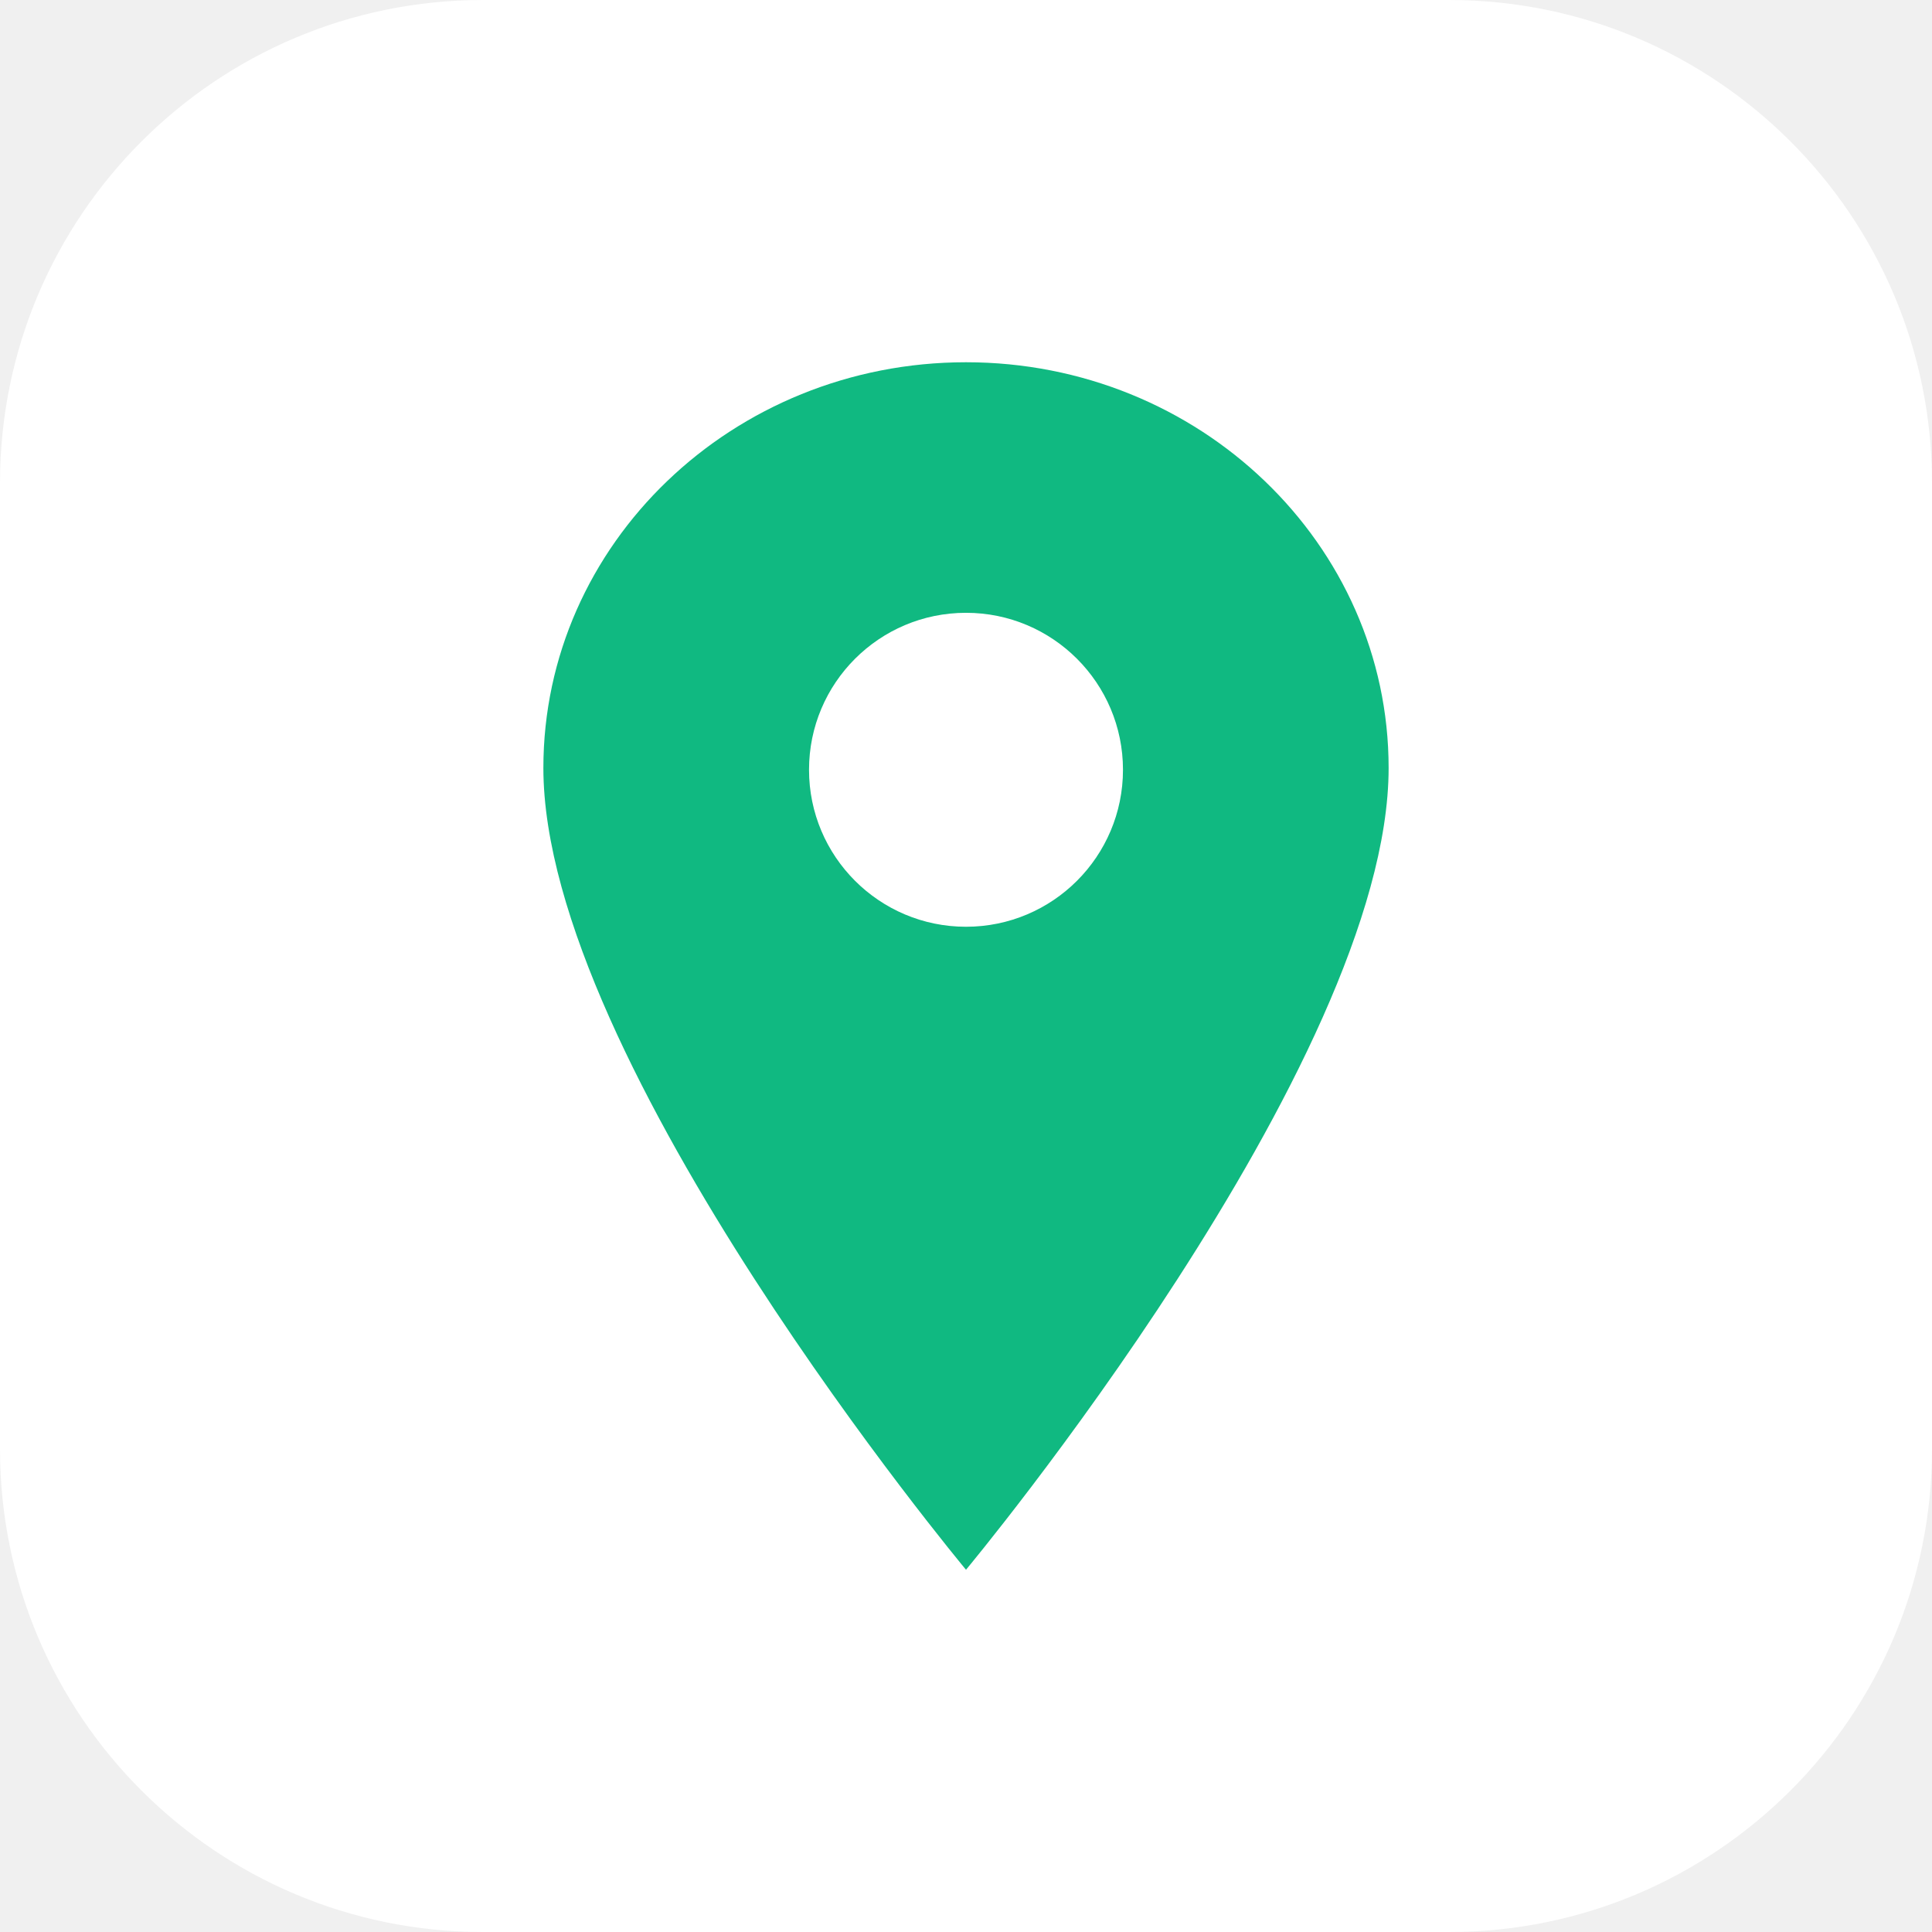
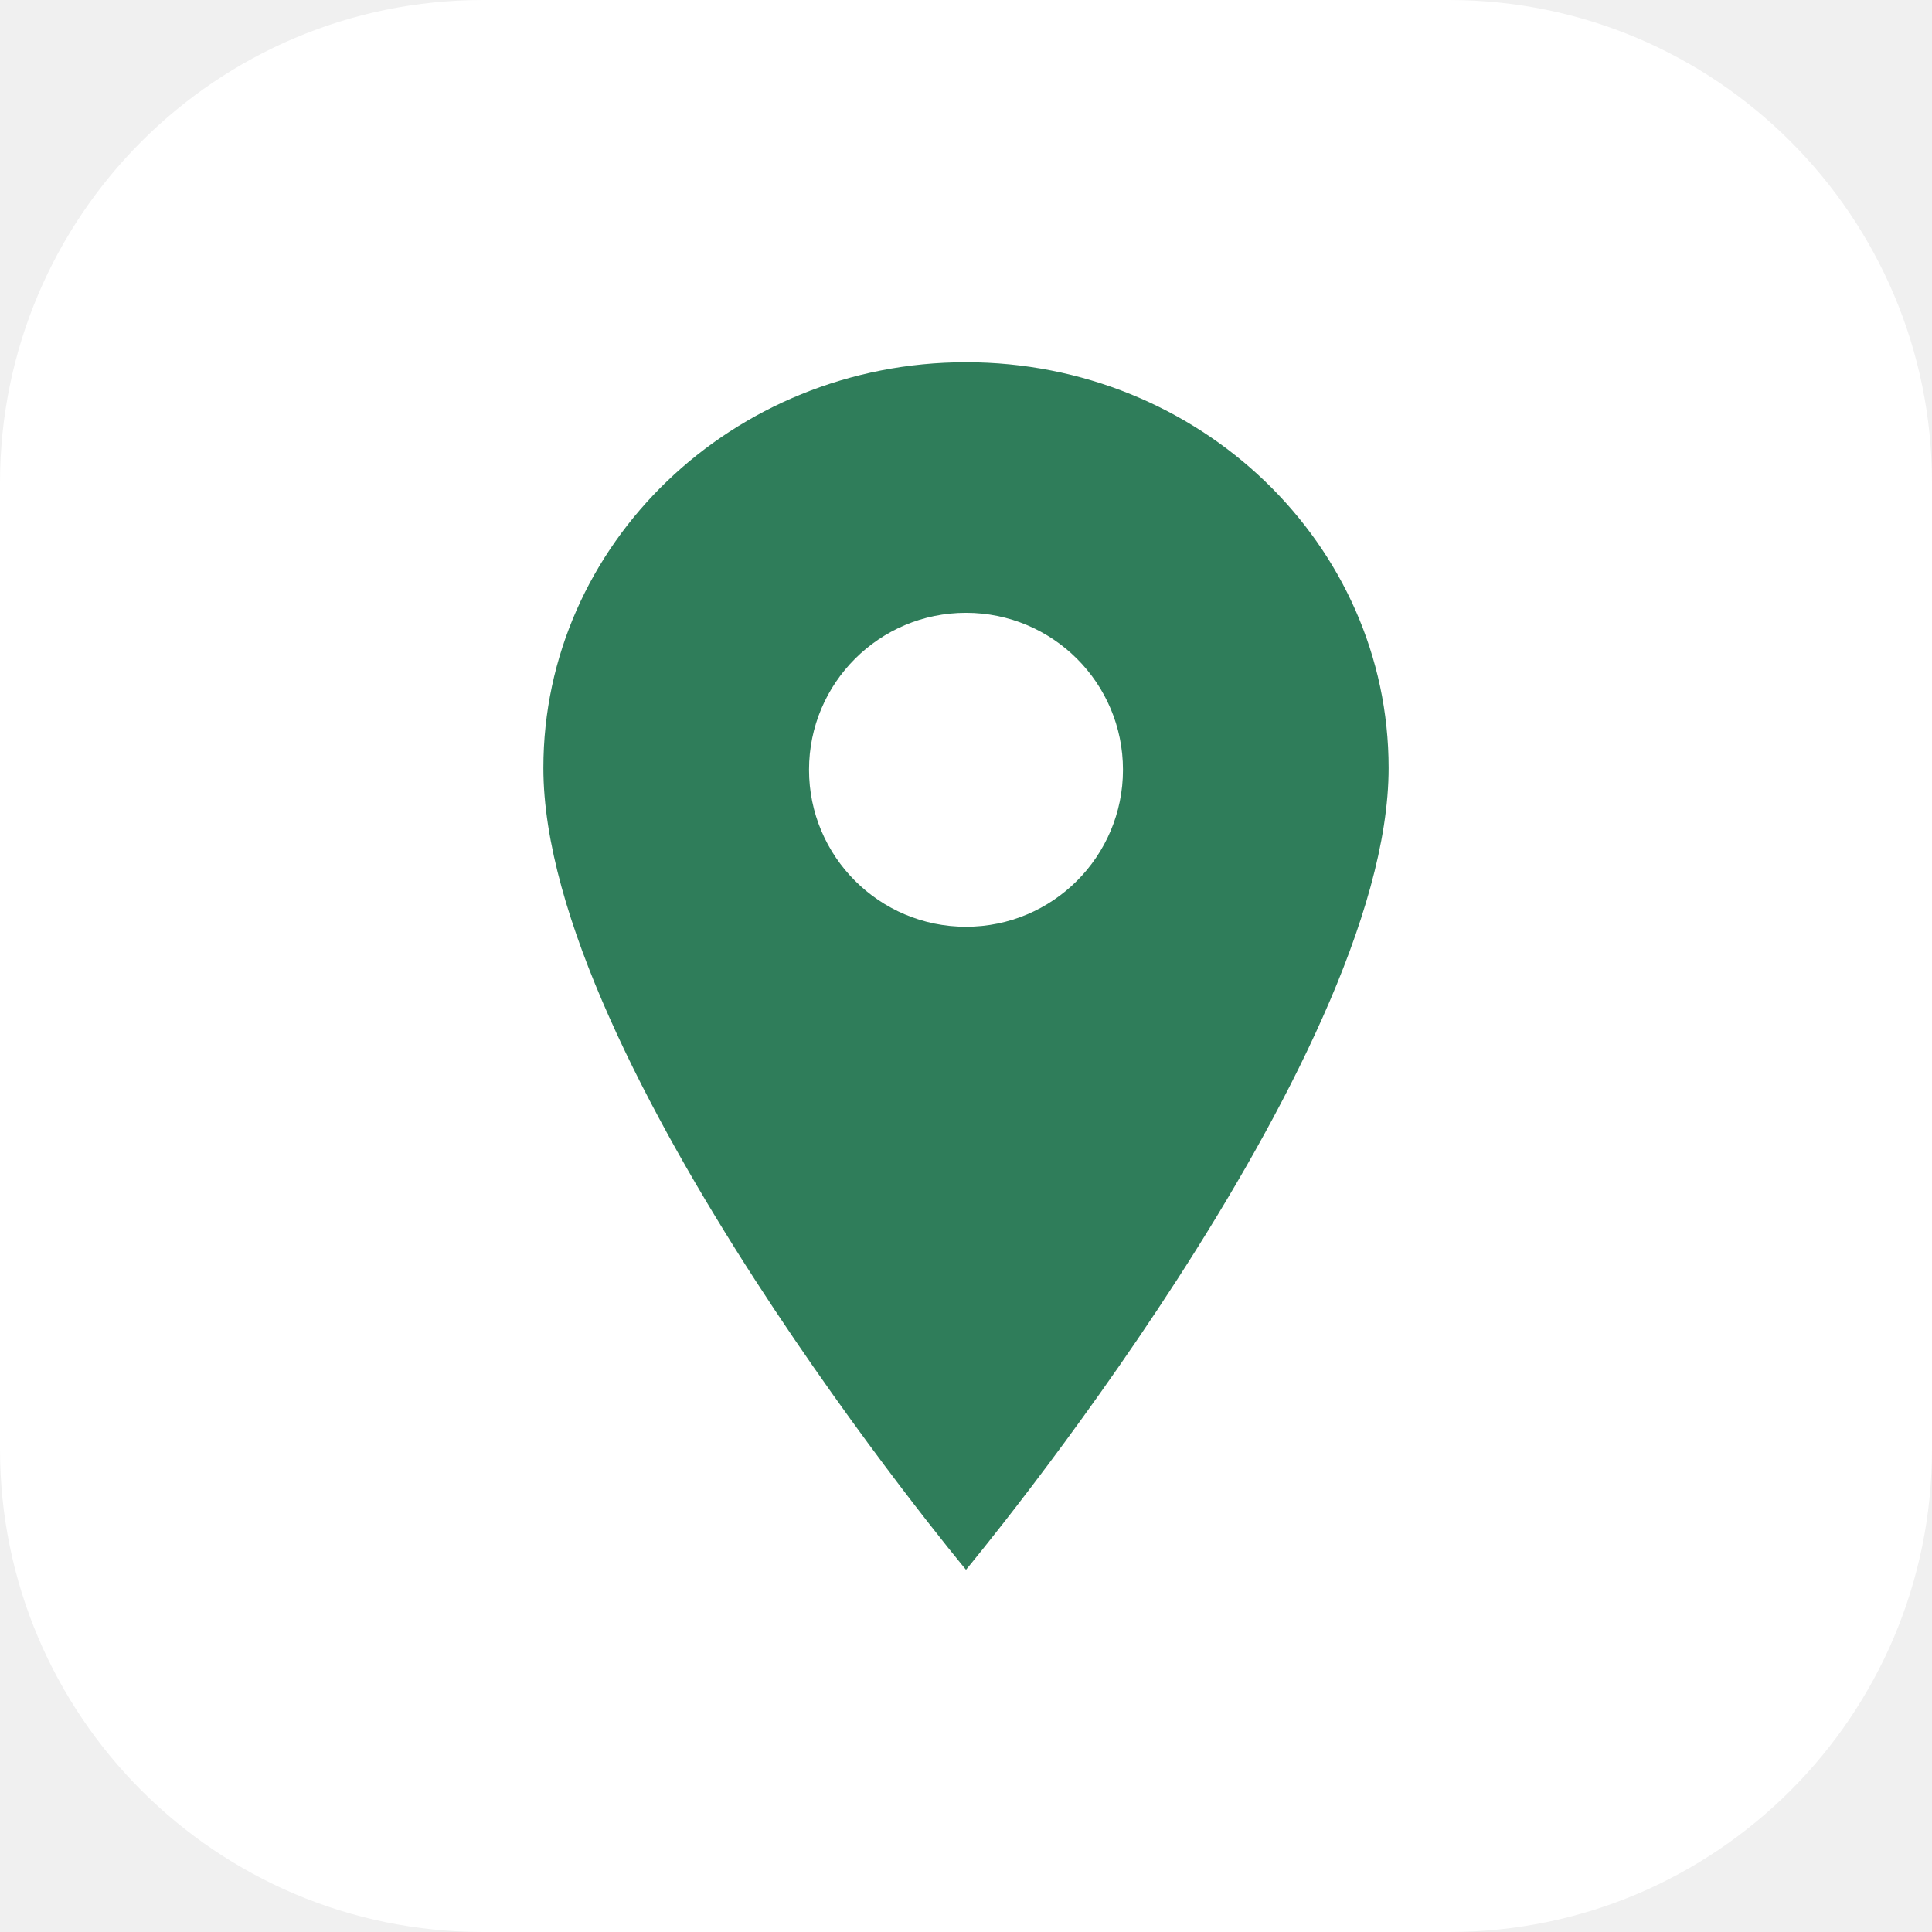
<svg xmlns="http://www.w3.org/2000/svg" width="64" height="64" viewBox="0 0 64 64" fill="none">
  <rect width="64" height="64" rx="16" fill="#FFFFFF" />
-   <path d="M32 12c-7.732 0-14 6.02-14 13.44C18 35.2 32 52 32 52s14-16.8 14-26.56C46 18.02 39.732 12 32 12Z" fill="#10B981" />
+   <path d="M32 12c-7.732 0-14 6.02-14 13.44C18 35.2 32 52 32 52s14-16.8 14-26.56C46 18.02 39.732 12 32 12Z" fill="#2F7D5A" />
  <circle cx="32" cy="25.5" r="5.2" fill="#FFFFFF" />
</svg>
